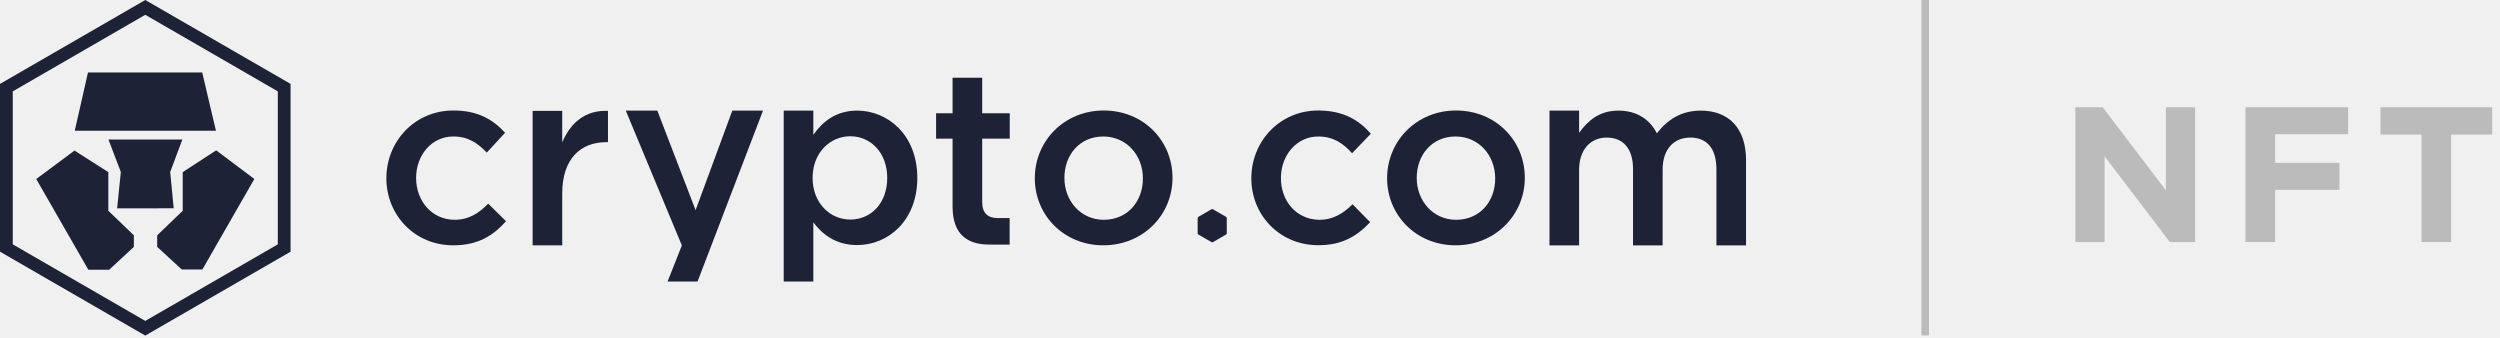
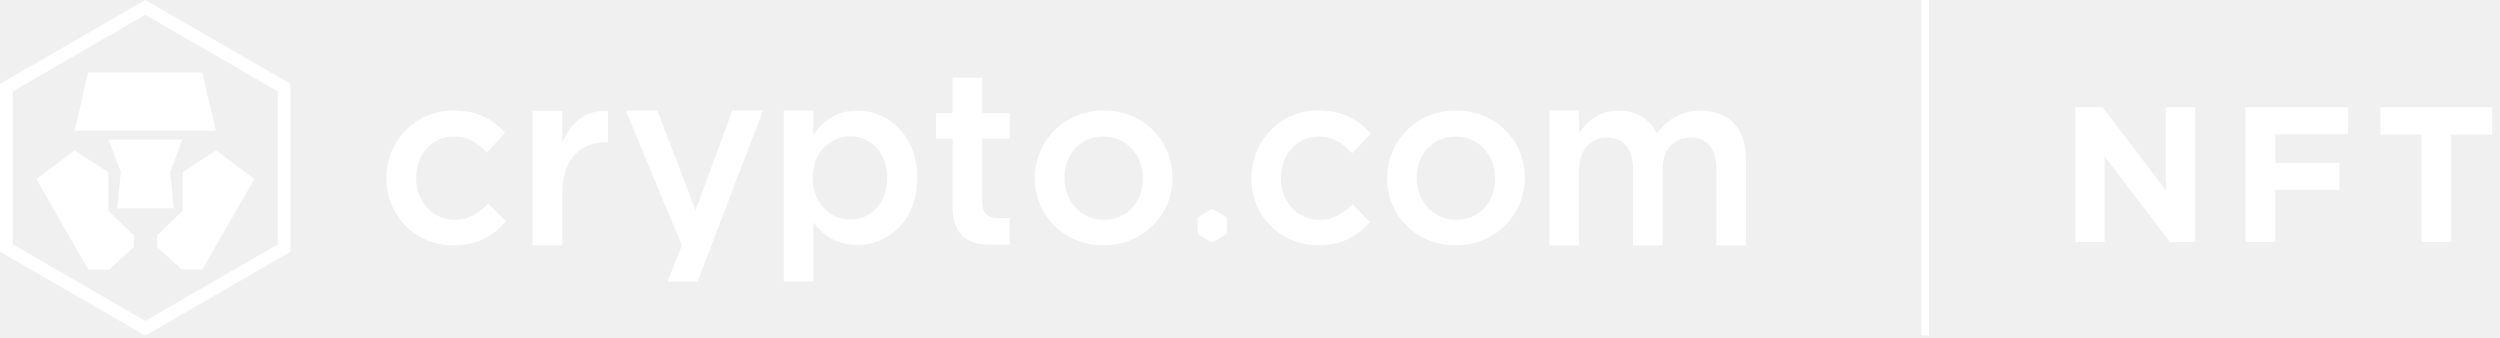
<svg xmlns="http://www.w3.org/2000/svg" width="163" height="22" viewBox="0 0 163 22" fill="none">
-   <path d="M125.771 0H125.276V21.872H125.771V0Z" fill="#BBBBBB" />
-   <path d="M135.314 15.782H137.221V10.194L141.474 15.782H143.122V6.992H141.215V12.408L137.095 6.992H135.314V15.782Z" fill="#BBBBBB" />
-   <path d="M146.411 15.782H148.341V12.376H152.532V10.618H148.341V8.75H153.097V6.992H146.403V15.782H146.411Z" fill="#BBBBBB" />
-   <path d="M157.884 15.782H159.815V8.774H162.491V6.992H155.208V8.774H157.884V15.782Z" fill="#BBBBBB" />
-   <path d="M9.472 0L0 5.47V16.41L9.472 21.88L18.945 16.41V5.47L9.472 0ZM18.113 15.931L9.472 20.923L0.832 15.931V5.957L9.472 0.965L18.113 5.957V15.931Z" fill="#1E2236" />
-   <path d="M13.184 4.724H5.737L4.874 8.523H14.079L13.184 4.724Z" fill="#1E2236" />
-   <path d="M7.063 13.742V11.223L4.858 9.818L2.362 11.67L5.76 17.587H7.118L8.727 16.096V15.343L7.063 13.742Z" fill="#1E2236" />
-   <path d="M11.89 9.096H7.071L7.879 11.215L7.636 13.585H9.473L11.325 13.577L11.097 11.215L11.89 9.096Z" fill="#1E2236" />
-   <path d="M14.095 9.802L11.913 11.223V13.742L10.249 15.343V16.096L11.851 17.571H13.193L16.583 11.67L14.095 9.802Z" fill="#1E2236" />
-   <path d="M29.547 15.994C27.044 15.994 25.192 14.032 25.192 11.623C25.192 9.213 27.044 7.204 29.563 7.204C31.156 7.204 32.145 7.793 32.93 8.656L31.737 9.951C31.148 9.331 30.529 8.899 29.555 8.899C28.151 8.899 27.13 10.108 27.13 11.599C27.13 13.114 28.166 14.33 29.649 14.33C30.56 14.33 31.227 13.899 31.831 13.279L32.993 14.424C32.169 15.343 31.196 15.994 29.547 15.994Z" fill="#1E2236" />
-   <path d="M36.658 15.994H34.727V7.228H36.658V9.284C37.183 8.02 38.157 7.165 39.64 7.228V9.268H39.53C37.843 9.268 36.658 10.367 36.658 12.604V15.994Z" fill="#1E2236" />
-   <path d="M49.748 7.212L45.479 18.356H43.525L44.458 16.002L40.801 7.212H42.857L45.353 13.702L47.747 7.212H49.748Z" fill="#1E2236" />
-   <path d="M55.885 15.978C54.496 15.978 53.617 15.28 53.029 14.495V18.356H51.098V7.212H53.029V8.79C53.648 7.911 54.527 7.212 55.885 7.212C57.879 7.212 59.809 8.79 59.809 11.599C59.809 14.401 57.894 15.978 55.885 15.978ZM55.438 8.884C54.127 8.884 52.981 9.951 52.981 11.599C52.981 13.247 54.127 14.315 55.438 14.315C56.764 14.315 57.847 13.279 57.847 11.599C57.847 9.935 56.748 8.884 55.438 8.884Z" fill="#1E2236" />
-   <path d="M64.039 9.041V13.169C64.039 13.914 64.416 14.22 65.075 14.22H65.828V15.947H64.51C63.105 15.947 62.108 15.319 62.108 13.475V9.041H61.033V7.385H62.108V5.07H64.039V7.385H65.836V9.041H64.039Z" fill="#1E2236" />
-   <path d="M71.934 15.994C69.368 15.994 67.469 14.032 67.469 11.623C67.469 9.198 69.383 7.204 71.965 7.204C74.547 7.204 76.447 9.166 76.447 11.591C76.454 14.001 74.54 15.994 71.934 15.994ZM71.934 8.899C70.388 8.899 69.399 10.108 69.399 11.599C69.399 13.098 70.466 14.33 71.965 14.33C73.527 14.33 74.516 13.122 74.516 11.638C74.524 10.132 73.449 8.899 71.934 8.899Z" fill="#1E2236" />
-   <path d="M94.905 15.994C92.339 15.994 90.439 14.032 90.439 11.623C90.439 9.198 92.354 7.204 94.936 7.204C97.518 7.204 99.418 9.166 99.418 11.591C99.418 14.001 97.503 15.994 94.905 15.994ZM94.905 8.899C93.359 8.899 92.37 10.108 92.37 11.599C92.37 13.098 93.437 14.33 94.936 14.33C96.498 14.33 97.487 13.122 97.487 11.638C97.487 10.132 96.42 8.899 94.905 8.899Z" fill="#1E2236" />
-   <path d="M110.891 7.212C112.728 7.212 113.842 8.374 113.842 10.438V16.002H111.911V11.026C111.911 9.684 111.291 8.97 110.208 8.97C109.157 8.97 108.403 9.7 108.403 11.058V16.002H106.473V11.011C106.473 9.7 105.837 8.97 104.762 8.97C103.687 8.97 102.957 9.771 102.957 11.073V16.002H101.026V7.212H102.957V8.664C103.498 7.911 104.236 7.212 105.523 7.212C106.732 7.212 107.579 7.801 108.027 8.695C108.717 7.801 109.612 7.212 110.891 7.212Z" fill="#1E2236" />
-   <path d="M79.986 14.228V15.201C79.986 15.241 79.963 15.28 79.931 15.296L79.091 15.782C79.052 15.806 79.013 15.806 78.982 15.782L78.142 15.296C78.111 15.28 78.087 15.241 78.087 15.201V14.228C78.087 14.189 78.111 14.15 78.142 14.134L78.982 13.648C79.013 13.624 79.06 13.624 79.091 13.648L79.931 14.134C79.963 14.15 79.986 14.189 79.986 14.228Z" fill="#1E2236" />
-   <path d="M85.856 15.986C83.353 15.939 81.54 13.938 81.587 11.537C81.634 9.127 83.525 7.157 86.044 7.204C87.638 7.236 88.619 7.848 89.38 8.719L88.156 9.99C87.575 9.355 86.963 8.915 85.99 8.9C84.585 8.876 83.541 10.069 83.517 11.552C83.486 13.067 84.498 14.299 85.982 14.33C86.892 14.346 87.567 13.93 88.187 13.318L89.333 14.487C88.485 15.382 87.504 16.018 85.856 15.986Z" fill="#1E2236" />
+   <path d="M125.771 0H125.276V21.872H125.771V0Z" fill="#ffffff" />
+   <path d="M135.314 15.782H137.221V10.194L141.474 15.782H143.122V6.992H141.215V12.408L137.095 6.992H135.314V15.782Z" fill="#FFFFFF" />
+   <path d="M146.411 15.782H148.341V12.376H152.532V10.618H148.341V8.75H153.097V6.992H146.403V15.782H146.411Z" fill="#FFFFFF" />
+   <path d="M157.884 15.782H159.815V8.774H162.491V6.992H155.208V8.774H157.884V15.782Z" fill="#FFFFFF" />
+   <path d="M9.472 0L0 5.47V16.41L9.472 21.88L18.945 16.41V5.47L9.472 0ZM18.113 15.931L9.472 20.923L0.832 15.931V5.957L9.472 0.965L18.113 5.957V15.931Z" fill="#FFFFFF" />
+   <path d="M13.184 4.724H5.737L4.874 8.523H14.079L13.184 4.724Z" fill="#ffffff" />
+   <path d="M7.063 13.742V11.223L4.858 9.818L2.362 11.67L5.76 17.587H7.118L8.727 16.096V15.343L7.063 13.742Z" fill="#FFFFFF" />
+   <path d="M11.89 9.096H7.071L7.879 11.215L7.636 13.585H9.473L11.325 13.577L11.097 11.215L11.89 9.096Z" fill="#FFFFFF" />
+   <path d="M14.095 9.802L11.913 11.223V13.742L10.249 15.343V16.096L11.851 17.571H13.193L16.583 11.67L14.095 9.802Z" fill="#FFFFFF" />
+   <path d="M29.547 15.994C27.044 15.994 25.192 14.032 25.192 11.623C25.192 9.213 27.044 7.204 29.563 7.204C31.156 7.204 32.145 7.793 32.93 8.656L31.737 9.951C31.148 9.331 30.529 8.899 29.555 8.899C28.151 8.899 27.13 10.108 27.13 11.599C27.13 13.114 28.166 14.33 29.649 14.33C30.56 14.33 31.227 13.899 31.831 13.279L32.993 14.424C32.169 15.343 31.196 15.994 29.547 15.994Z" fill="#FFFFFF" />
+   <path d="M36.658 15.994H34.727V7.228H36.658V9.284C37.183 8.02 38.157 7.165 39.64 7.228V9.268H39.53C37.843 9.268 36.658 10.367 36.658 12.604V15.994Z" fill="#FFFFFF" />
+   <path d="M49.748 7.212L45.479 18.356H43.525L44.458 16.002L40.801 7.212H42.857L45.353 13.702L47.747 7.212H49.748Z" fill="#FFFFFF" />
+   <path d="M55.885 15.978C54.496 15.978 53.617 15.28 53.029 14.495V18.356H51.098V7.212H53.029V8.79C53.648 7.911 54.527 7.212 55.885 7.212C57.879 7.212 59.809 8.79 59.809 11.599C59.809 14.401 57.894 15.978 55.885 15.978ZM55.438 8.884C54.127 8.884 52.981 9.951 52.981 11.599C52.981 13.247 54.127 14.315 55.438 14.315C56.764 14.315 57.847 13.279 57.847 11.599C57.847 9.935 56.748 8.884 55.438 8.884Z" fill="#FFFFFF" />
+   <path d="M64.039 9.041V13.169C64.039 13.914 64.416 14.22 65.075 14.22H65.828V15.947H64.51C63.105 15.947 62.108 15.319 62.108 13.475V9.041H61.033V7.385H62.108V5.07H64.039V7.385H65.836V9.041H64.039Z" fill="#FFFFFF" />
+   <path d="M71.934 15.994C69.368 15.994 67.469 14.032 67.469 11.623C67.469 9.198 69.383 7.204 71.965 7.204C74.547 7.204 76.447 9.166 76.447 11.591C76.454 14.001 74.54 15.994 71.934 15.994ZM71.934 8.899C70.388 8.899 69.399 10.108 69.399 11.599C69.399 13.098 70.466 14.33 71.965 14.33C73.527 14.33 74.516 13.122 74.516 11.638C74.524 10.132 73.449 8.899 71.934 8.899Z" fill="#FFFFFF" />
+   <path d="M94.905 15.994C92.339 15.994 90.439 14.032 90.439 11.623C90.439 9.198 92.354 7.204 94.936 7.204C97.518 7.204 99.418 9.166 99.418 11.591C99.418 14.001 97.503 15.994 94.905 15.994ZM94.905 8.899C93.359 8.899 92.37 10.108 92.37 11.599C92.37 13.098 93.437 14.33 94.936 14.33C96.498 14.33 97.487 13.122 97.487 11.638C97.487 10.132 96.42 8.899 94.905 8.899Z" fill="#FFFFFF" />
+   <path d="M110.891 7.212C112.728 7.212 113.842 8.374 113.842 10.438V16.002H111.911V11.026C111.911 9.684 111.291 8.97 110.208 8.97C109.157 8.97 108.403 9.7 108.403 11.058V16.002H106.473V11.011C106.473 9.7 105.837 8.97 104.762 8.97C103.687 8.97 102.957 9.771 102.957 11.073V16.002H101.026V7.212H102.957V8.664C103.498 7.911 104.236 7.212 105.523 7.212C106.732 7.212 107.579 7.801 108.027 8.695C108.717 7.801 109.612 7.212 110.891 7.212Z" fill="#FFFFFF" />
+   <path d="M79.986 14.228V15.201C79.986 15.241 79.963 15.28 79.931 15.296L79.091 15.782C79.052 15.806 79.013 15.806 78.982 15.782L78.142 15.296C78.111 15.28 78.087 15.241 78.087 15.201V14.228C78.087 14.189 78.111 14.15 78.142 14.134L78.982 13.648C79.013 13.624 79.06 13.624 79.091 13.648L79.931 14.134C79.963 14.15 79.986 14.189 79.986 14.228Z" fill="#FFFFFF" />
+   <path d="M85.856 15.986C83.353 15.939 81.54 13.938 81.587 11.537C81.634 9.127 83.525 7.157 86.044 7.204C87.638 7.236 88.619 7.848 89.38 8.719L88.156 9.99C87.575 9.355 86.963 8.915 85.99 8.9C84.585 8.876 83.541 10.069 83.517 11.552C83.486 13.067 84.498 14.299 85.982 14.33C86.892 14.346 87.567 13.93 88.187 13.318L89.333 14.487C88.485 15.382 87.504 16.018 85.856 15.986Z" fill="#FFFFFF" />
</svg>
